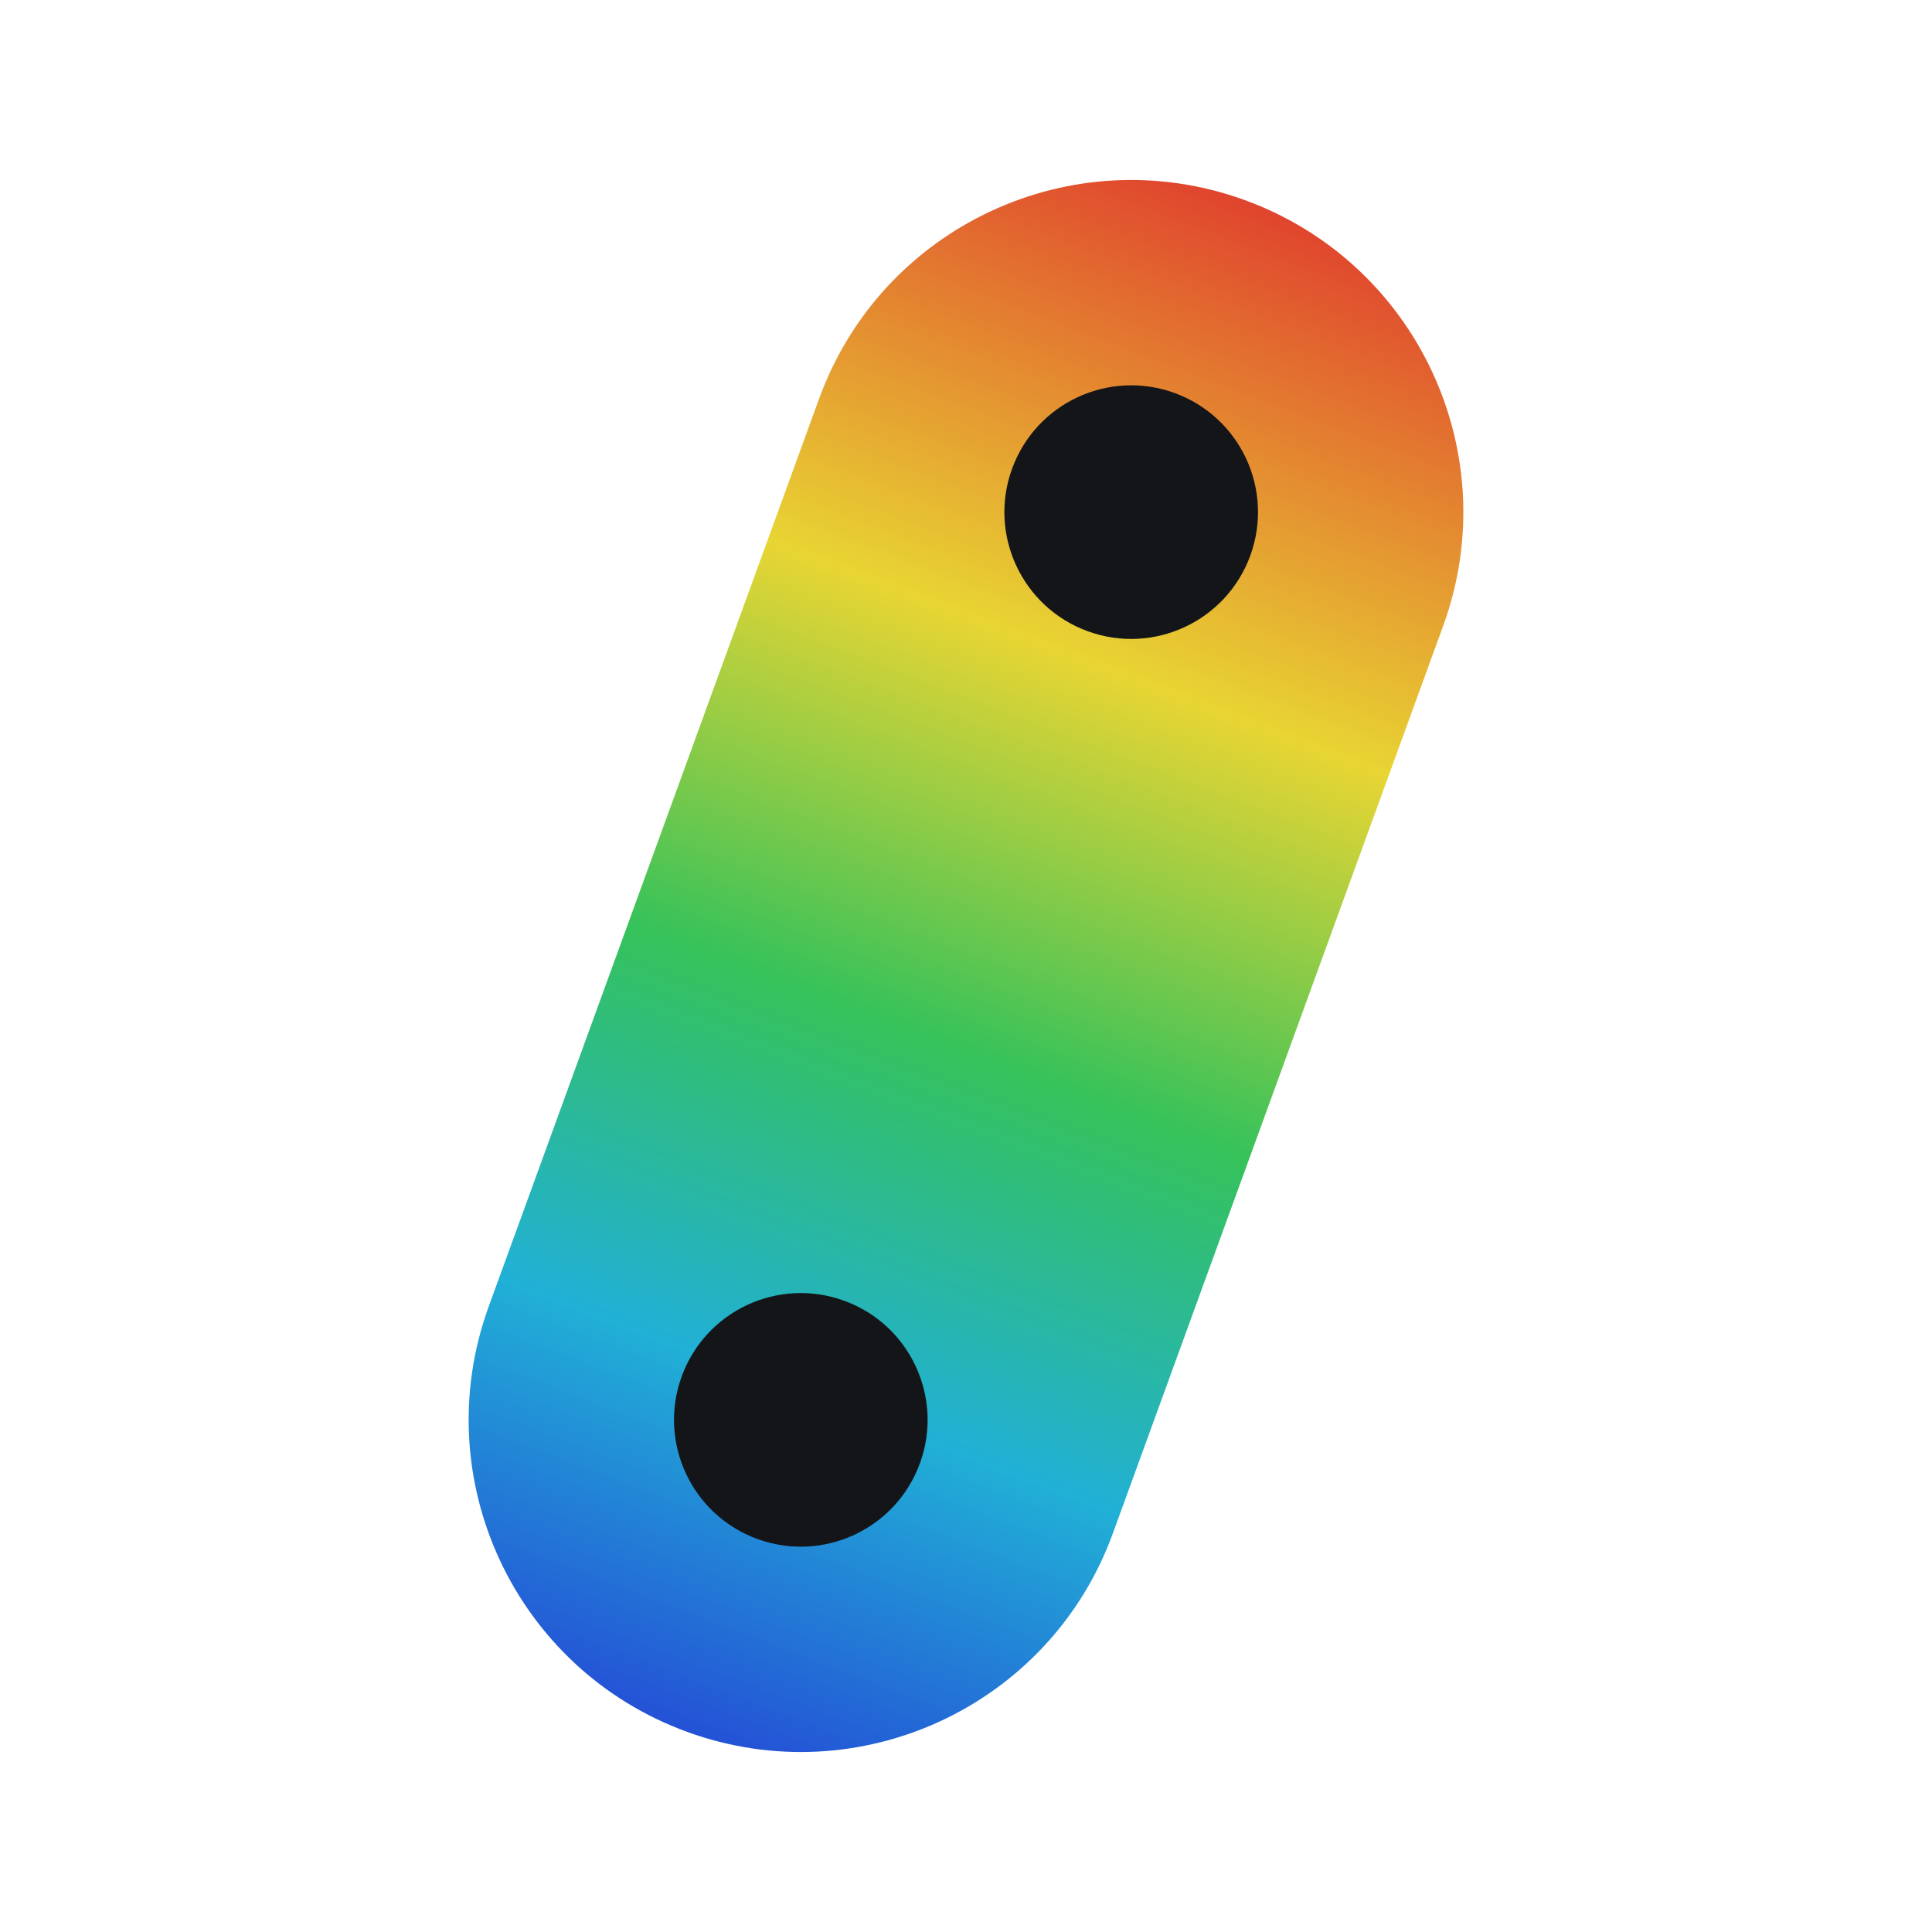
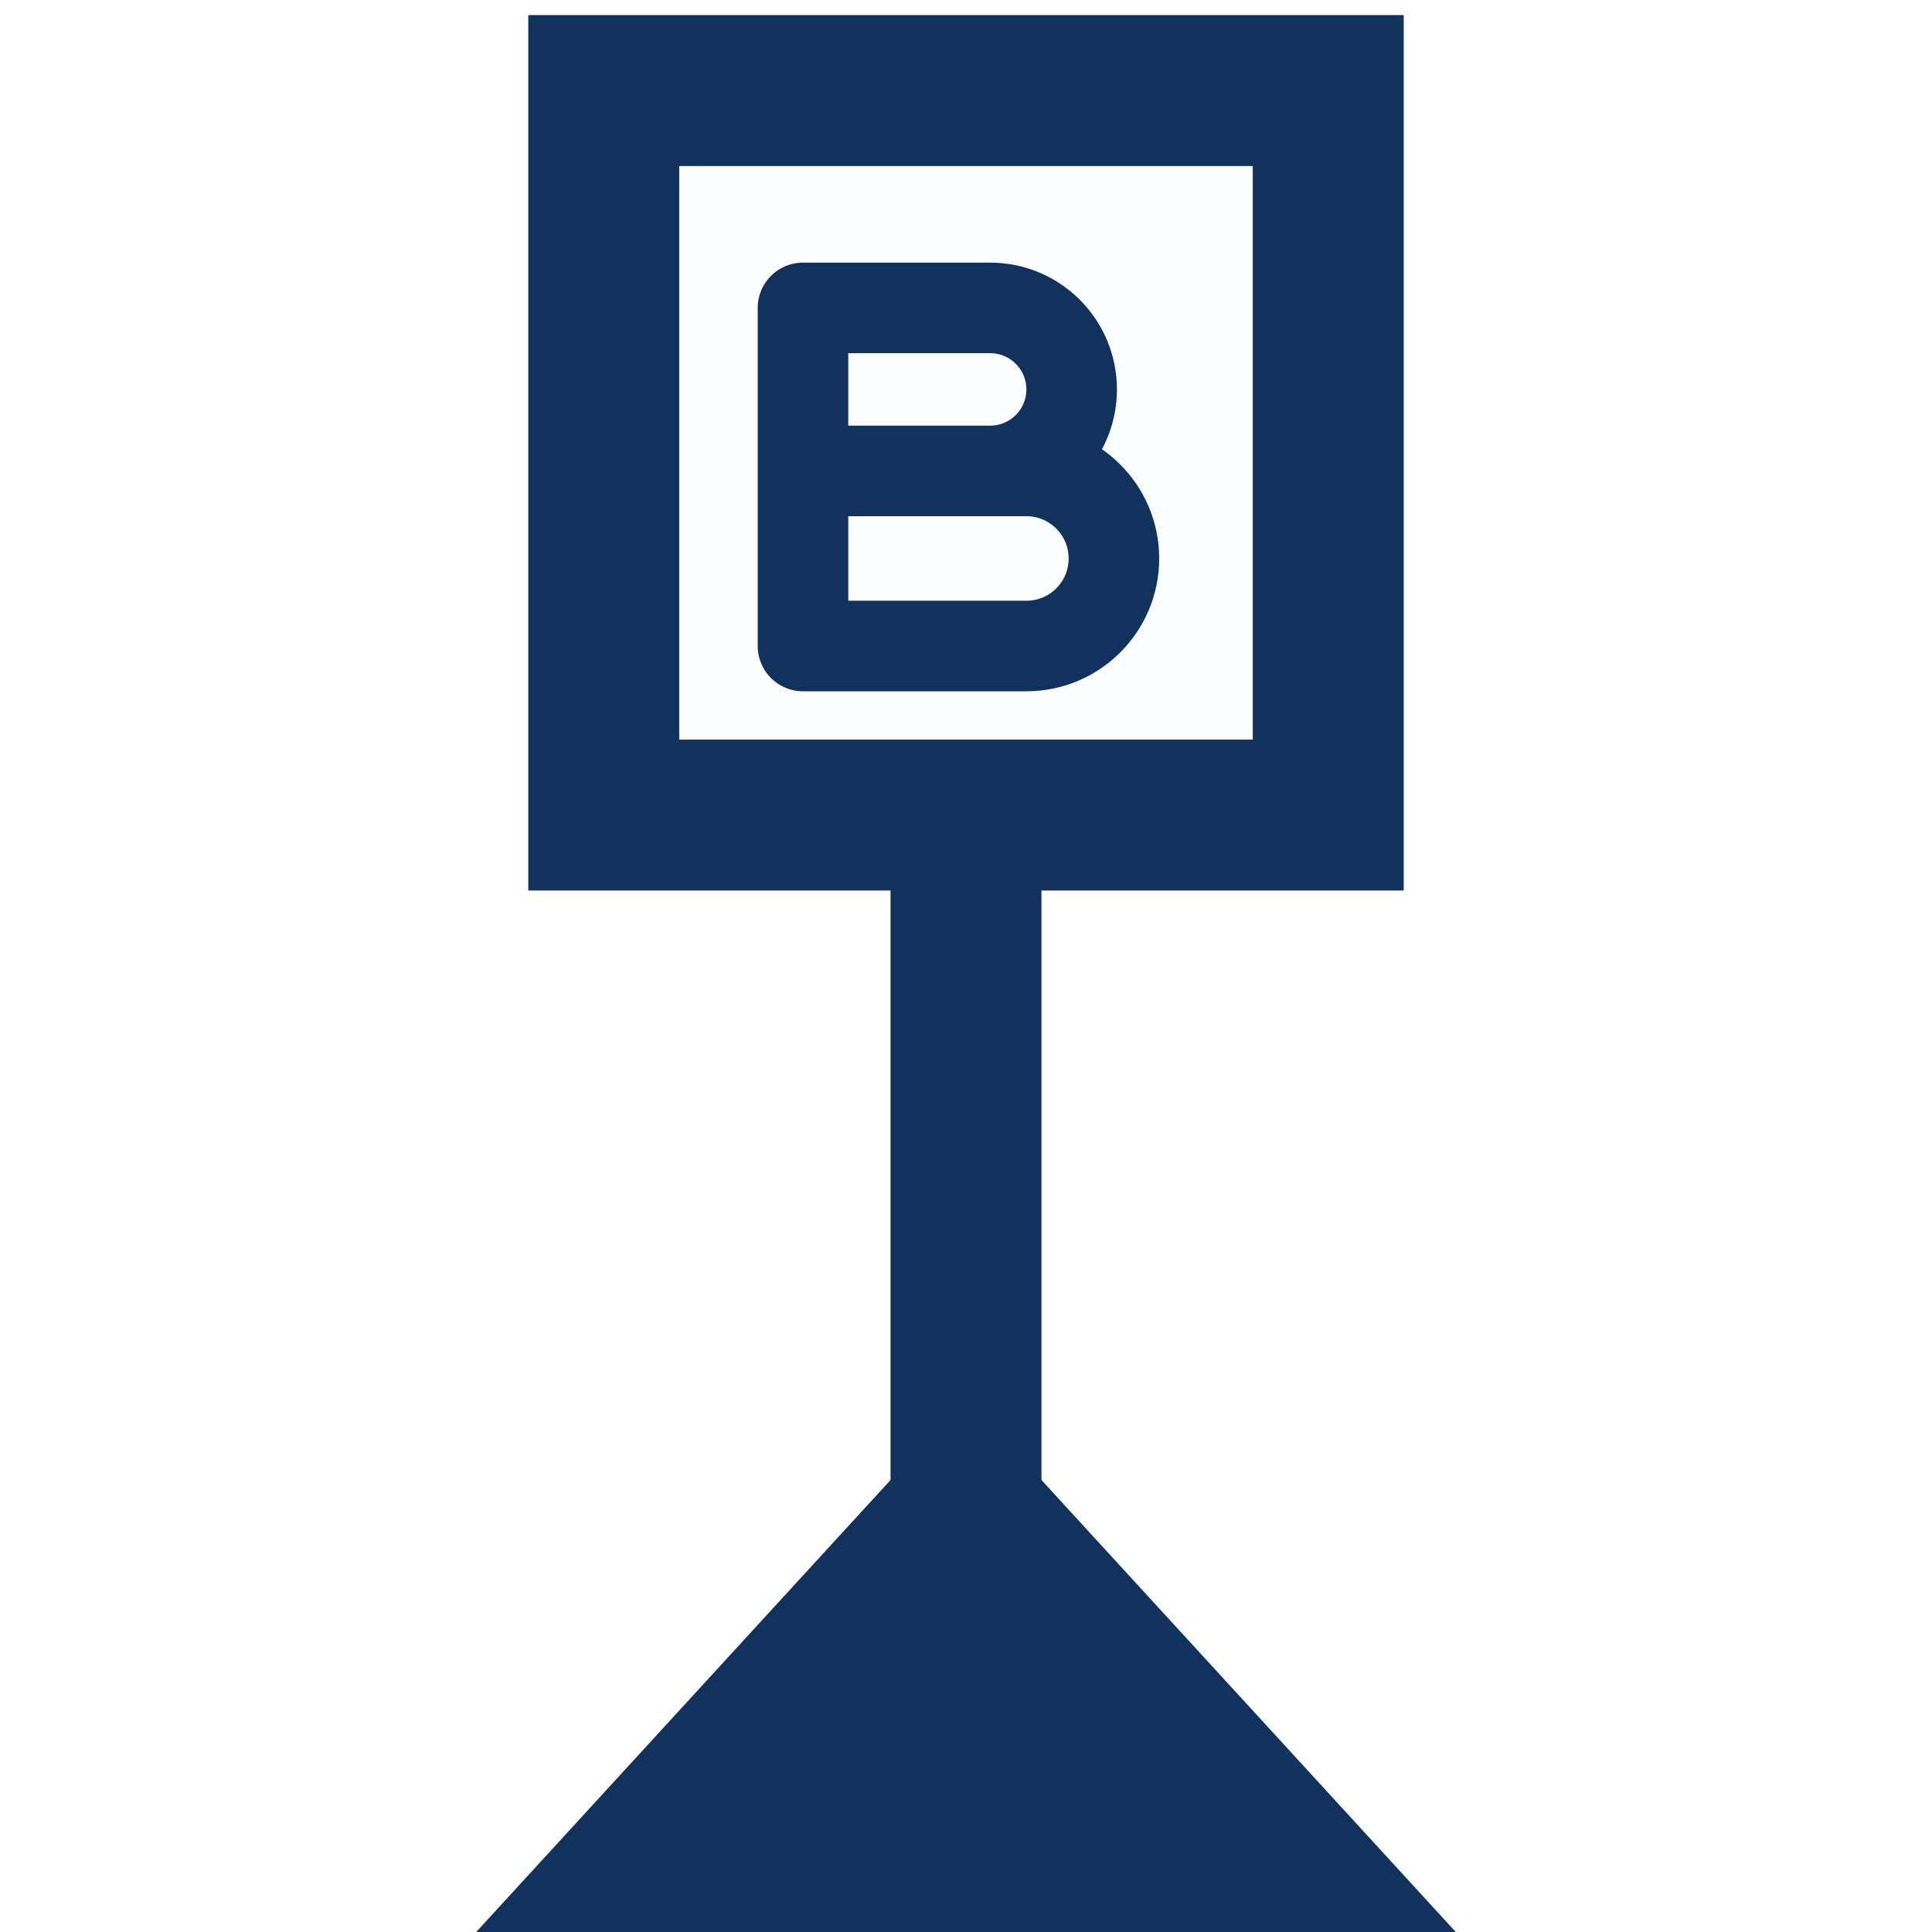
<svg xmlns="http://www.w3.org/2000/svg" viewBox="0 0 32 32">
-   <defs>
-     <linearGradient id="jet" x1="0" y1="0" x2="0" y2="1">
-       <stop offset="0" stop-color="#E0442E" />
-       <stop offset=".3" stop-color="#E8D533" />
-       <stop offset=".55" stop-color="#35C25A" />
-       <stop offset=".78" stop-color="#21B0D6" />
-       <stop offset="1" stop-color="#2451D6" />
-     </linearGradient>
-   </defs>
-   <g transform="rotate(20 16 16)">
-     <rect x="10.5" y="2.5" width="11" height="27" rx="5.5" fill="url(#jet)" />
-     <circle cx="16" cy="8" r="2.1" fill="#131519" />
-     <circle cx="16" cy="24" r="2.1" fill="#131519" />
-   </g>
+   <rect x="10" y="1.5" width="12" height="12" fill="#fbfcfe" stroke="#12325e" stroke-width="2.5" />
+   <path d="M 13.3 5.1 L 13.3 10.7 M 13.3 5.1 L 16.4 5.1 A 1.35 1.35 0 0 1 16.4 7.8 L 13.3 7.8 M 13.3 7.8 L 17 7.8 A 1.45 1.45 0 0 1 17 10.7 L 13.3 10.7" fill="none" stroke="#12325e" stroke-width="1.5" stroke-linecap="round" stroke-linejoin="round" />
+   <line x1="16" y1="13.5" x2="16" y2="25" stroke="#12325e" stroke-width="2.5" />
+   <path d="M 16 25 L 10.5 31 L 21.5 31 Z" fill="#12325e" stroke="#12325e" stroke-width="2.5" stroke-linejoin="miter" />
</svg>
